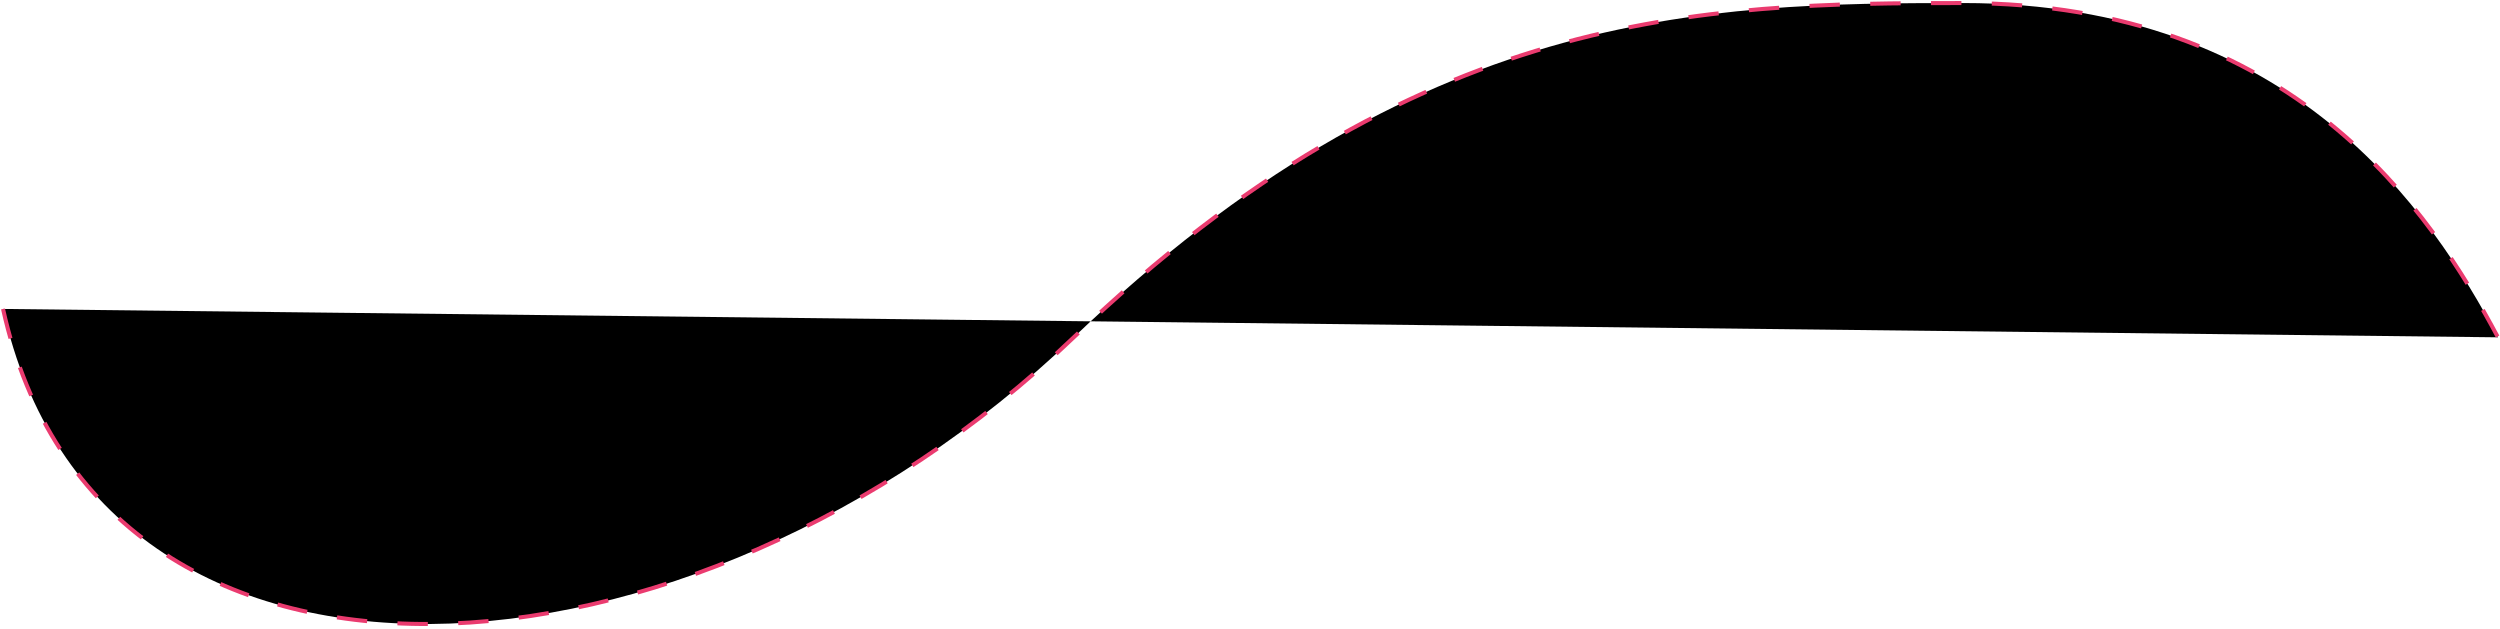
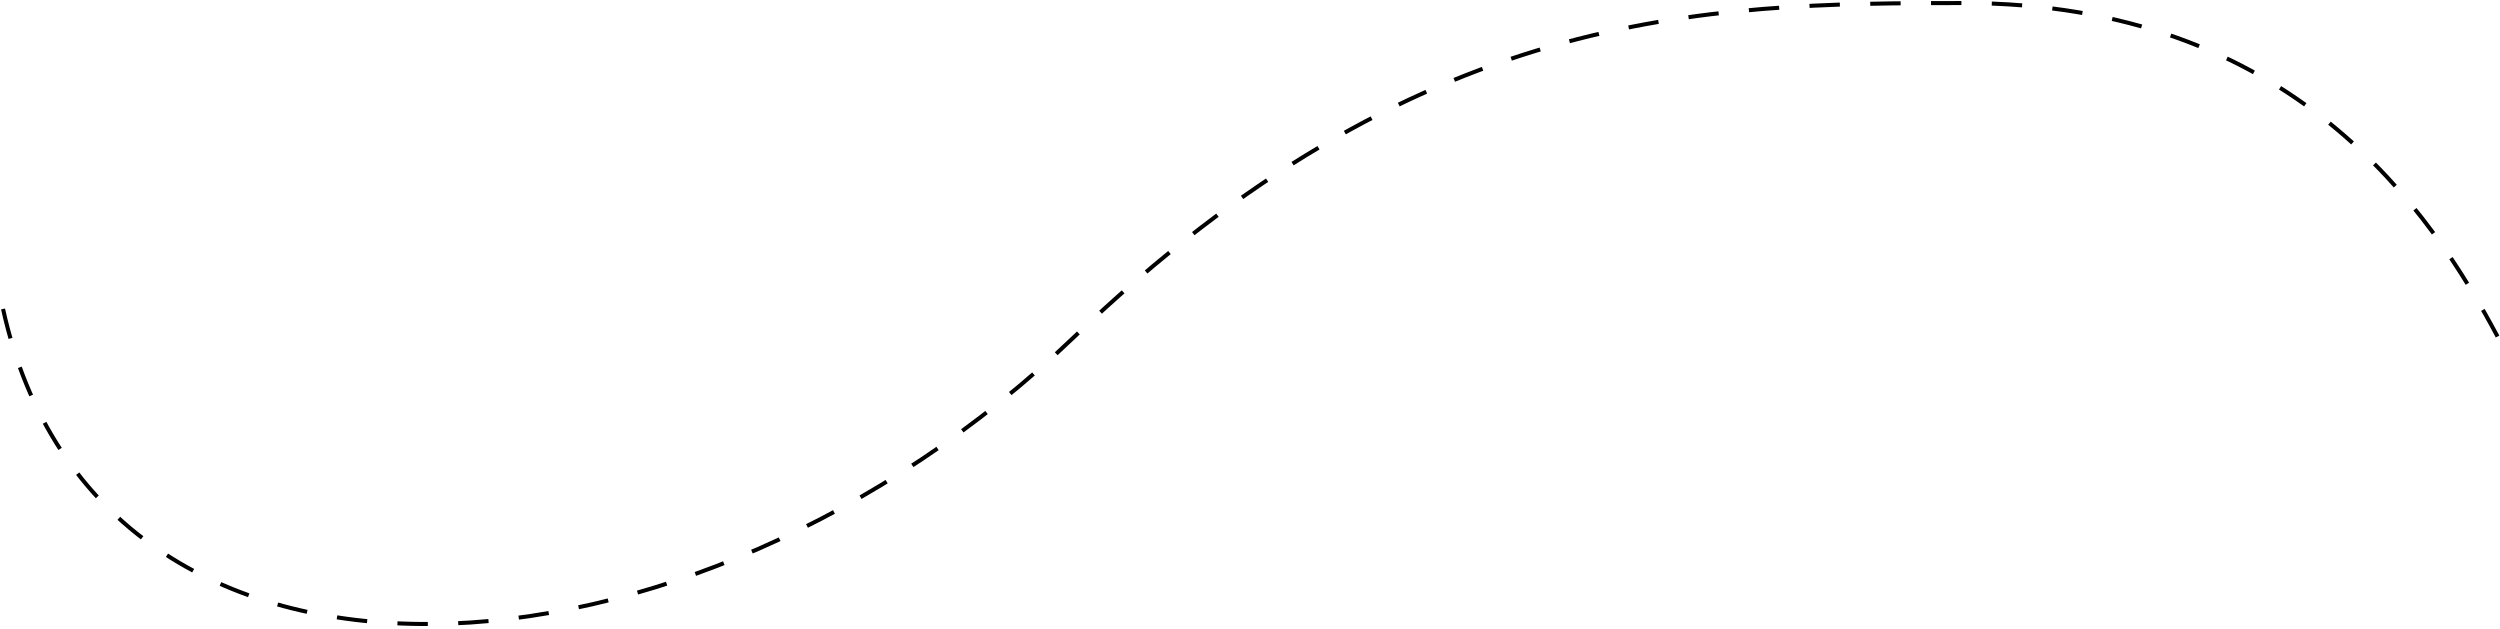
- <svg xmlns="http://www.w3.org/2000/svg" width="1234" height="310" viewBox="0 0 1234 310" fill="currentColor">
-   <path d="M1.5 152.499C49 367.498 341 347.5 530 166.5C699.697 3.986 840.391 1.5 969 1.5C1132 1.5 1200 104.5 1233 166.5" stroke="#EA3B6F" stroke-width="2" stroke-dasharray="15 15" />
+ <svg xmlns="http://www.w3.org/2000/svg" width="1234" height="310" viewBox="0 0 1234 310" fill="none" stroke="currentColor">
+   <path d="M1.5 152.499C49 367.498 341 347.5 530 166.5C699.697 3.986 840.391 1.5 969 1.5C1132 1.5 1200 104.5 1233 166.5" stroke-width="2" stroke-dasharray="15 15" />
</svg>
